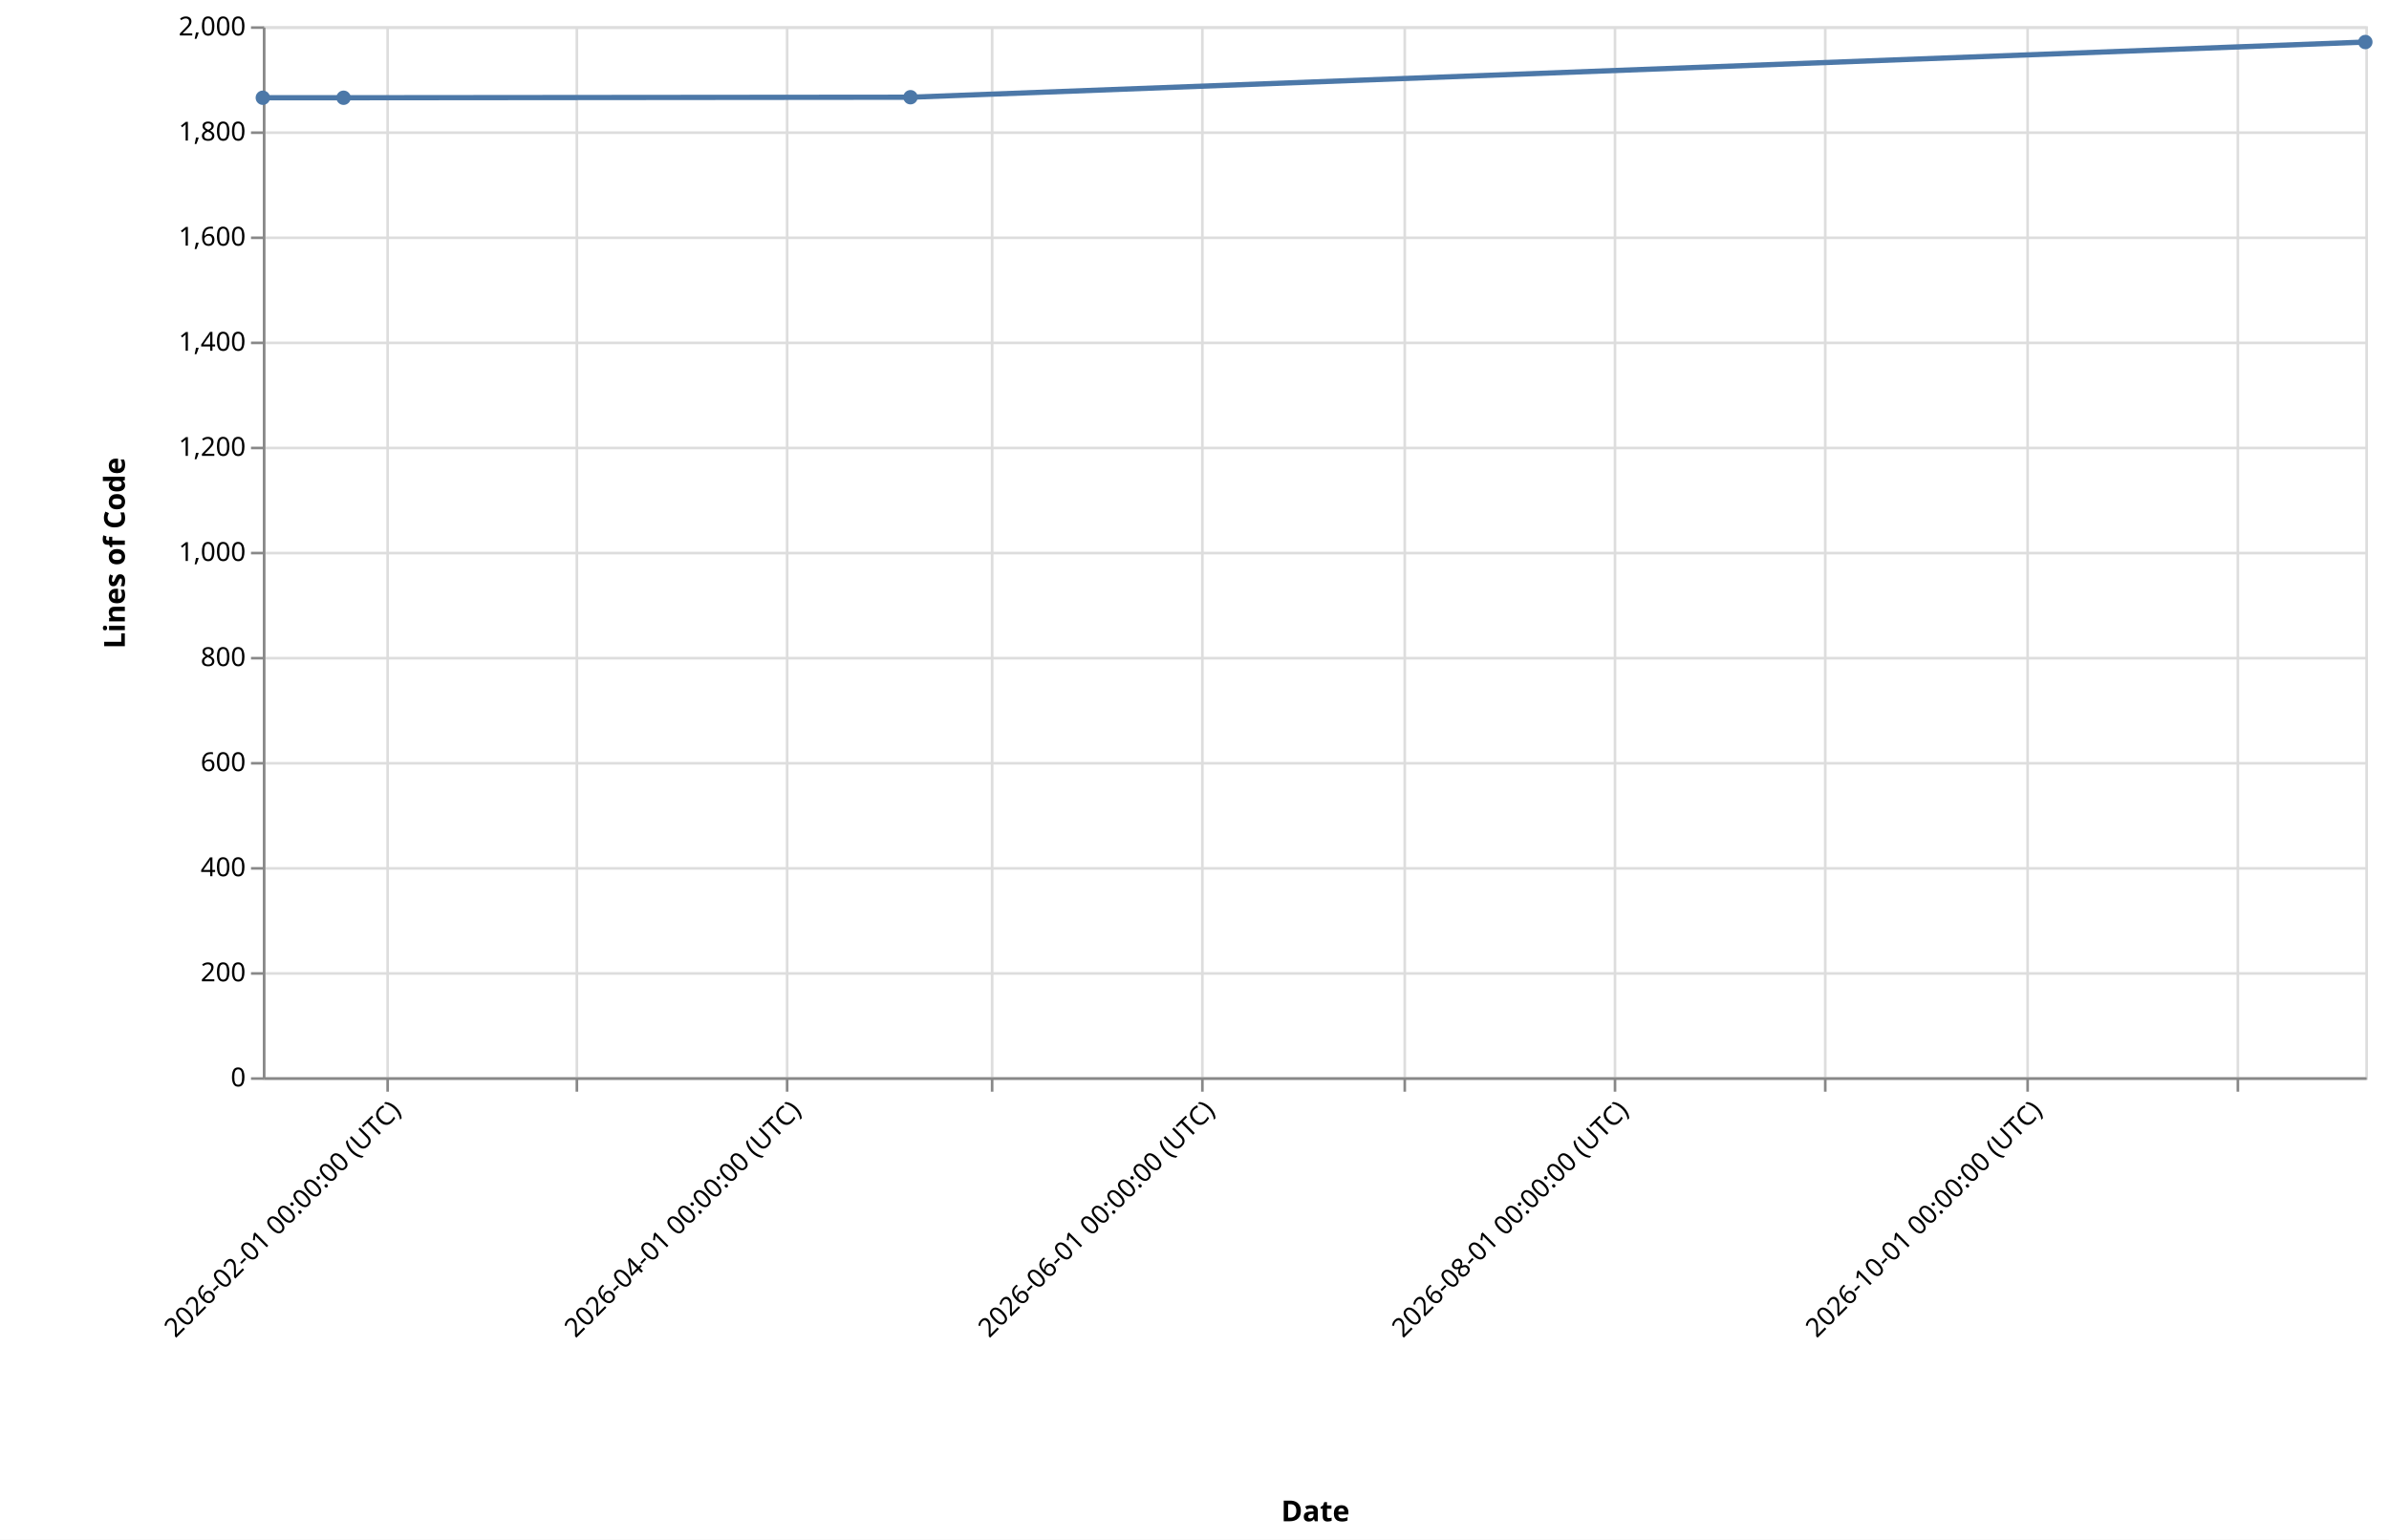
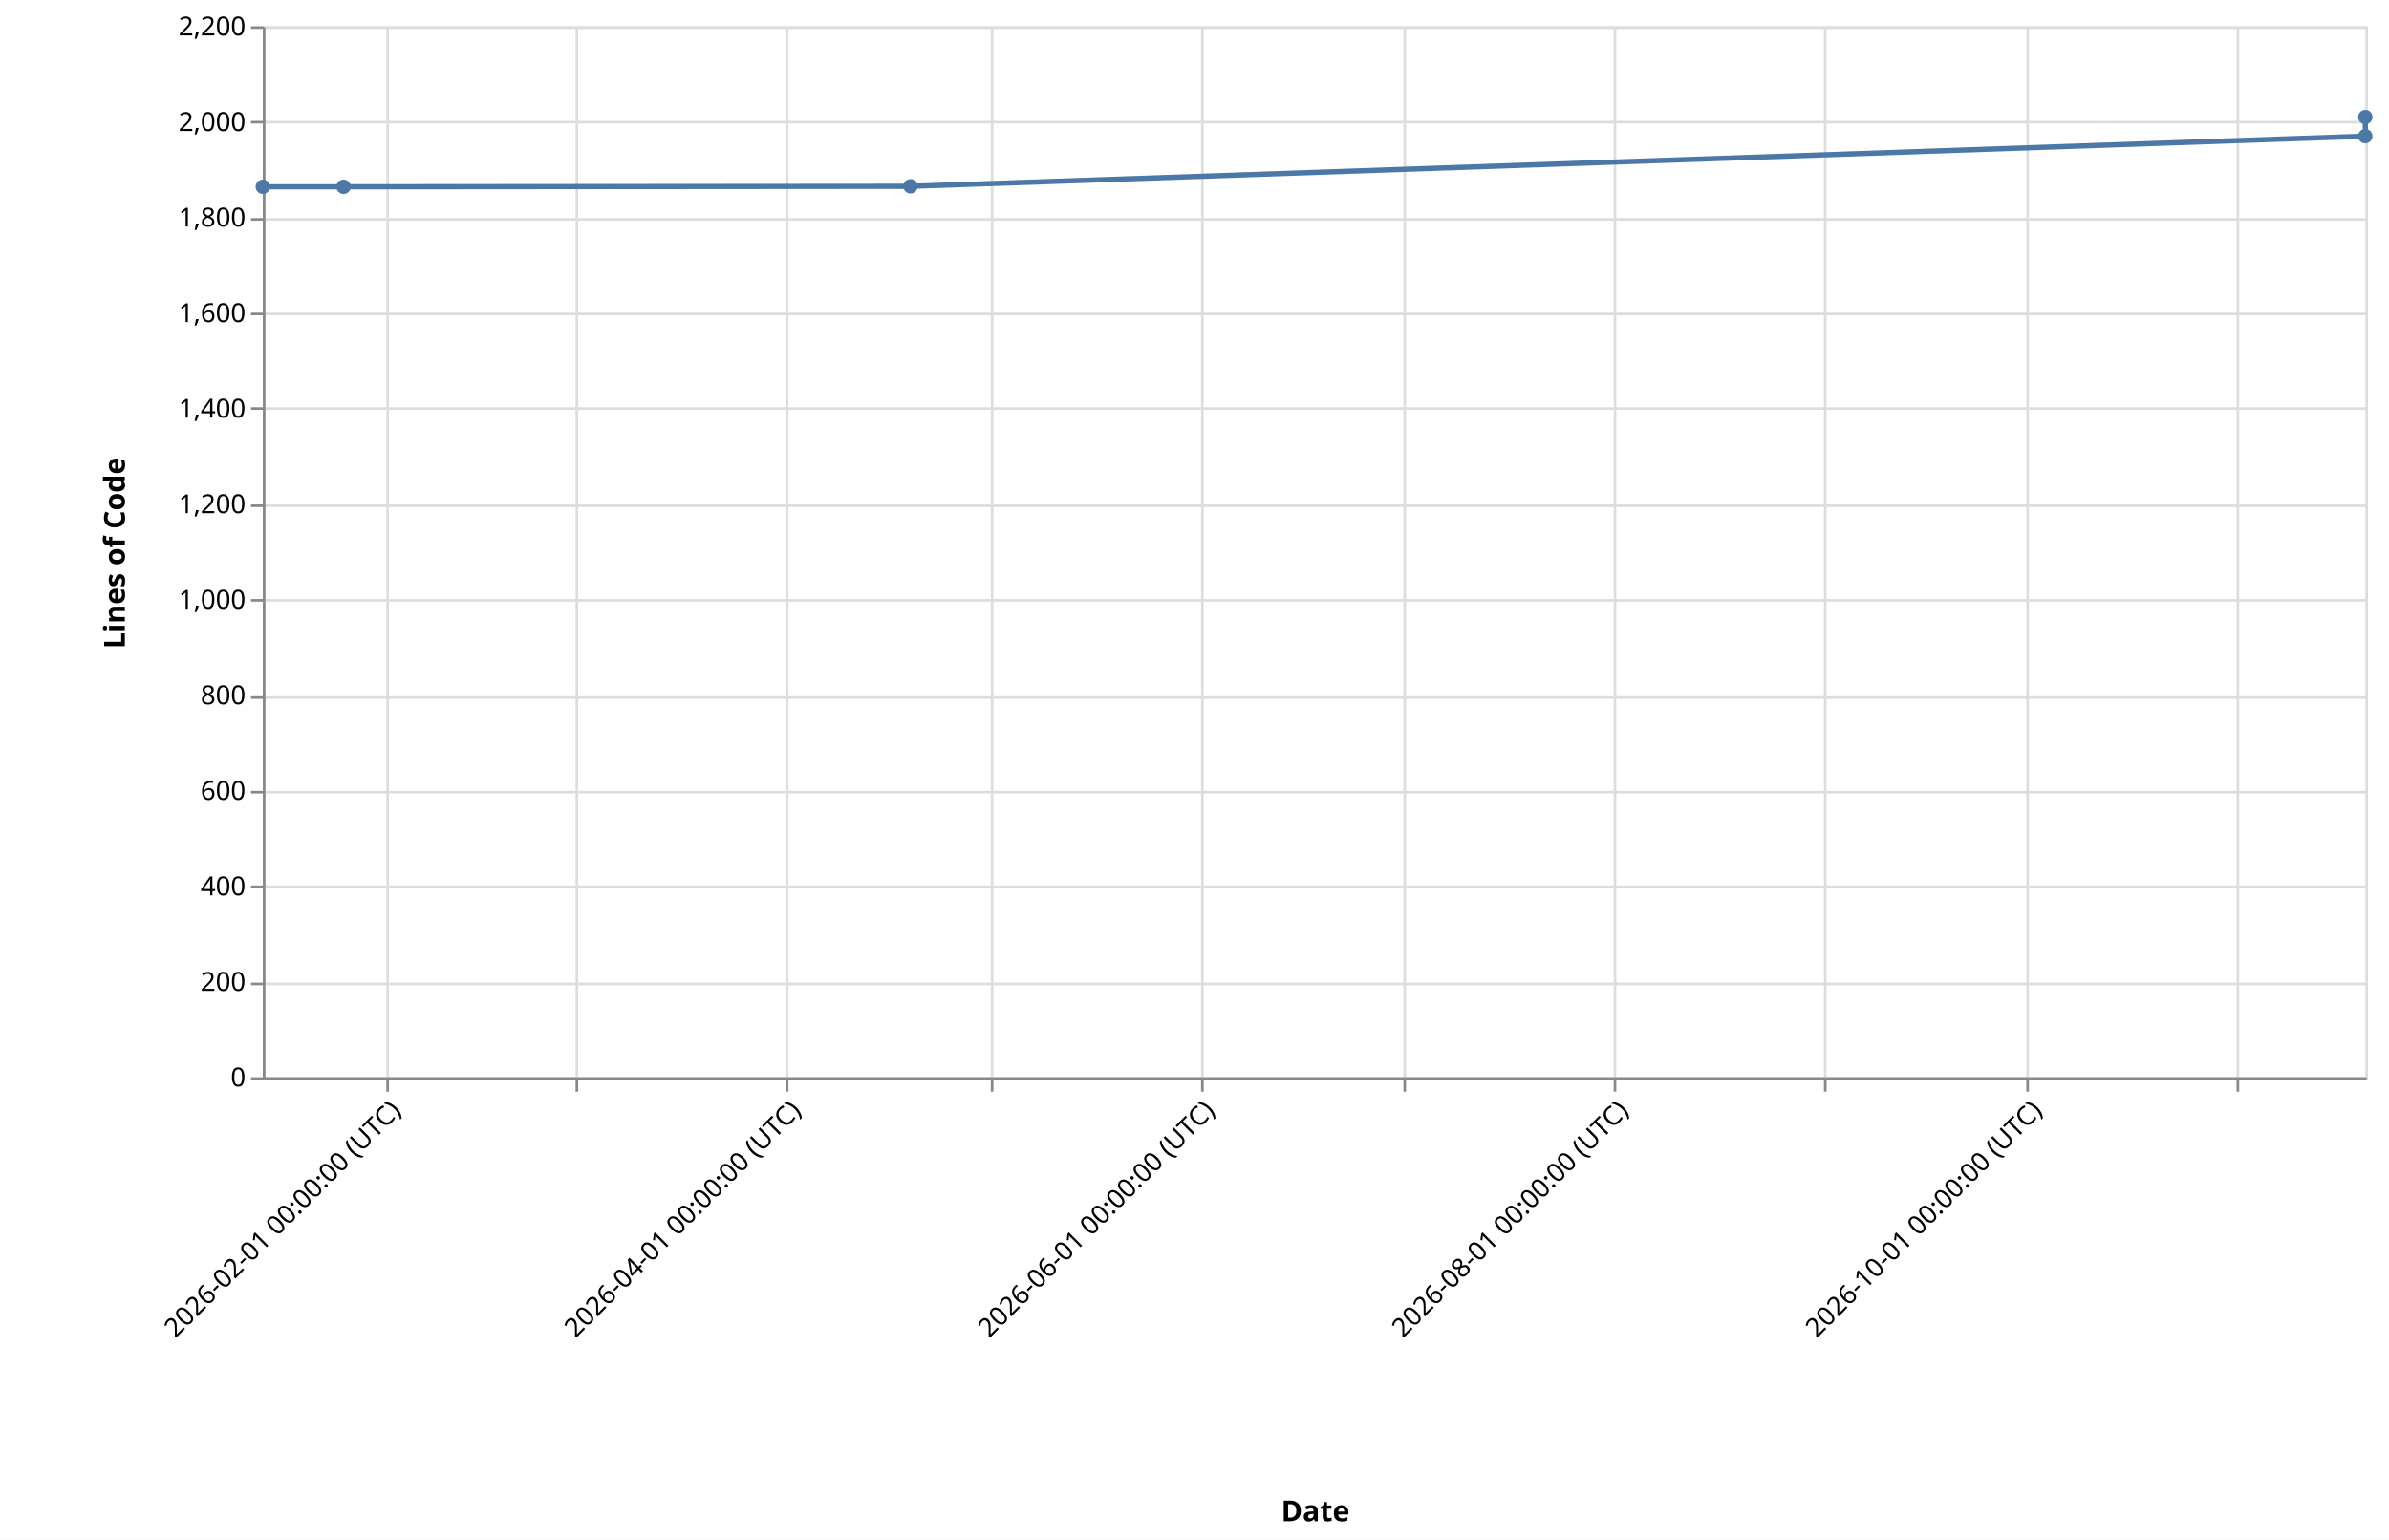
<svg xmlns="http://www.w3.org/2000/svg" version="1.1" class="marks" width="909" height="586" viewBox="0 0 909 586">
  <rect width="909" height="586" fill="white" />
  <g fill="none" stroke-miterlimit="4" transform="translate(100,10)">
    <g class="mark-group role-frame root" role="graphics-object" aria-roledescription="group mark container">
      <g transform="translate(0,0)">
        <path class="background" aria-hidden="true" d="M0.5,0.5h800v400h-800Z" stroke="#ddd" />
        <g>
          <g class="mark-group role-axis" aria-hidden="true">
            <g transform="translate(0.5,400.5)">
              <path class="background" aria-hidden="true" d="M0,0h0v0h0Z" pointer-events="none" />
              <g>
                <g class="mark-rule role-axis-grid" pointer-events="none">
                  <line transform="translate(47,-400)" x2="0" y2="400" stroke="#ddd" stroke-width="1" opacity="1" />
                  <line transform="translate(119,-400)" x2="0" y2="400" stroke="#ddd" stroke-width="1" opacity="1" />
                  <line transform="translate(199,-400)" x2="0" y2="400" stroke="#ddd" stroke-width="1" opacity="1" />
                  <line transform="translate(277,-400)" x2="0" y2="400" stroke="#ddd" stroke-width="1" opacity="1" />
                  <line transform="translate(357,-400)" x2="0" y2="400" stroke="#ddd" stroke-width="1" opacity="1" />
                  <line transform="translate(434,-400)" x2="0" y2="400" stroke="#ddd" stroke-width="1" opacity="1" />
                  <line transform="translate(514,-400)" x2="0" y2="400" stroke="#ddd" stroke-width="1" opacity="1" />
                  <line transform="translate(594,-400)" x2="0" y2="400" stroke="#ddd" stroke-width="1" opacity="1" />
                  <line transform="translate(671,-400)" x2="0" y2="400" stroke="#ddd" stroke-width="1" opacity="1" />
                  <line transform="translate(751,-400)" x2="0" y2="400" stroke="#ddd" stroke-width="1" opacity="1" />
                </g>
              </g>
              <path class="foreground" aria-hidden="true" d="" pointer-events="none" display="none" />
            </g>
          </g>
          <g class="mark-group role-axis" aria-hidden="true">
            <g transform="translate(0.5,0.5)">
              <path class="background" aria-hidden="true" d="M0,0h0v0h0Z" pointer-events="none" />
              <g>
                <g class="mark-rule role-axis-grid" pointer-events="none">
                  <line transform="translate(0,400)" x2="800" y2="0" stroke="#ddd" stroke-width="1" opacity="1" />
-                   <line transform="translate(0,360)" x2="800" y2="0" stroke="#ddd" stroke-width="1" opacity="1" />
-                   <line transform="translate(0,320)" x2="800" y2="0" stroke="#ddd" stroke-width="1" opacity="1" />
-                   <line transform="translate(0,280)" x2="800" y2="0" stroke="#ddd" stroke-width="1" opacity="1" />
-                   <line transform="translate(0,240)" x2="800" y2="0" stroke="#ddd" stroke-width="1" opacity="1" />
-                   <line transform="translate(0,200)" x2="800" y2="0" stroke="#ddd" stroke-width="1" opacity="1" />
-                   <line transform="translate(0,160)" x2="800" y2="0" stroke="#ddd" stroke-width="1" opacity="1" />
-                   <line transform="translate(0,120)" x2="800" y2="0" stroke="#ddd" stroke-width="1" opacity="1" />
-                   <line transform="translate(0,80)" x2="800" y2="0" stroke="#ddd" stroke-width="1" opacity="1" />
-                   <line transform="translate(0,40)" x2="800" y2="0" stroke="#ddd" stroke-width="1" opacity="1" />
+                   <line transform="translate(0,364)" x2="800" y2="0" stroke="#ddd" stroke-width="1" opacity="1" />
+                   <line transform="translate(0,327)" x2="800" y2="0" stroke="#ddd" stroke-width="1" opacity="1" />
+                   <line transform="translate(0,291)" x2="800" y2="0" stroke="#ddd" stroke-width="1" opacity="1" />
+                   <line transform="translate(0,255)" x2="800" y2="0" stroke="#ddd" stroke-width="1" opacity="1" />
+                   <line transform="translate(0,218)" x2="800" y2="0" stroke="#ddd" stroke-width="1" opacity="1" />
+                   <line transform="translate(0,182)" x2="800" y2="0" stroke="#ddd" stroke-width="1" opacity="1" />
+                   <line transform="translate(0,145)" x2="800" y2="0" stroke="#ddd" stroke-width="1" opacity="1" />
+                   <line transform="translate(0,109)" x2="800" y2="0" stroke="#ddd" stroke-width="1" opacity="1" />
+                   <line transform="translate(0,73)" x2="800" y2="0" stroke="#ddd" stroke-width="1" opacity="1" />
+                   <line transform="translate(0,36)" x2="800" y2="0" stroke="#ddd" stroke-width="1" opacity="1" />
                  <line transform="translate(0,0)" x2="800" y2="0" stroke="#ddd" stroke-width="1" opacity="1" />
                </g>
              </g>
              <path class="foreground" aria-hidden="true" d="" pointer-events="none" display="none" />
            </g>
          </g>
-           <g class="mark-group role-axis" role="graphics-symbol" aria-roledescription="axis" aria-label="X-axis titled 'Date' for a utc scale with values from 2026-01-13 20:01:58 (UTC) to 2026-11-19 20:14:56 (UTC)">
+           <g class="mark-group role-axis" role="graphics-symbol" aria-roledescription="axis" aria-label="X-axis titled 'Date' for a utc scale with values from 2026-01-13 20:01:58 (UTC) to 2026-11-19 20:26:22 (UTC)">
            <g transform="translate(0.5,400.5)">
              <path class="background" aria-hidden="true" d="M0,0h0v0h0Z" pointer-events="none" />
              <g>
                <g class="mark-rule role-axis-tick" pointer-events="none">
                  <line transform="translate(47,0)" x2="0" y2="5" stroke="#888" stroke-width="1" opacity="1" />
                  <line transform="translate(119,0)" x2="0" y2="5" stroke="#888" stroke-width="1" opacity="1" />
                  <line transform="translate(199,0)" x2="0" y2="5" stroke="#888" stroke-width="1" opacity="1" />
                  <line transform="translate(277,0)" x2="0" y2="5" stroke="#888" stroke-width="1" opacity="1" />
                  <line transform="translate(357,0)" x2="0" y2="5" stroke="#888" stroke-width="1" opacity="1" />
                  <line transform="translate(434,0)" x2="0" y2="5" stroke="#888" stroke-width="1" opacity="1" />
                  <line transform="translate(514,0)" x2="0" y2="5" stroke="#888" stroke-width="1" opacity="1" />
                  <line transform="translate(594,0)" x2="0" y2="5" stroke="#888" stroke-width="1" opacity="1" />
                  <line transform="translate(671,0)" x2="0" y2="5" stroke="#888" stroke-width="1" opacity="1" />
                  <line transform="translate(751,0)" x2="0" y2="5" stroke="#888" stroke-width="1" opacity="1" />
                </g>
                <g class="mark-text role-axis-label" pointer-events="none">
-                   <text text-anchor="end" transform="translate(46.87683,7) rotate(315) translate(0,8)" font-family="sans-serif" font-size="10px" fill="#000" opacity="1">2026-02-01 00:00:00 (UTC)</text>
-                   <text text-anchor="end" transform="translate(119.1328,7) rotate(315) translate(0,8)" font-family="sans-serif" font-size="10px" fill="#000" opacity="0">2026-03-01 00:00:00 (UTC)</text>
-                   <text text-anchor="end" transform="translate(199.1305,7) rotate(315) translate(0,8)" font-family="sans-serif" font-size="10px" fill="#000" opacity="1">2026-04-01 00:00:00 (UTC)</text>
-                   <text text-anchor="end" transform="translate(276.5476,7) rotate(315) translate(0,8)" font-family="sans-serif" font-size="10px" fill="#000" opacity="0">2026-05-01 00:00:00 (UTC)</text>
-                   <text text-anchor="end" transform="translate(356.5453,7) rotate(315) translate(0,8)" font-family="sans-serif" font-size="10px" fill="#000" opacity="1">2026-06-01 00:00:00 (UTC)</text>
-                   <text text-anchor="end" transform="translate(433.9624,7) rotate(315) translate(0,8)" font-family="sans-serif" font-size="10px" fill="#000" opacity="0">2026-07-01 00:00:00 (UTC)</text>
-                   <text text-anchor="end" transform="translate(513.96,7) rotate(315) translate(0,8)" font-family="sans-serif" font-size="10px" fill="#000" opacity="1">2026-08-01 00:00:00 (UTC)</text>
-                   <text text-anchor="end" transform="translate(593.9577,7) rotate(315) translate(0,8)" font-family="sans-serif" font-size="10px" fill="#000" opacity="0">2026-09-01 00:00:00 (UTC)</text>
-                   <text text-anchor="end" transform="translate(671.3748,7) rotate(315) translate(0,8)" font-family="sans-serif" font-size="10px" fill="#000" opacity="1">2026-10-01 00:00:00 (UTC)</text>
-                   <text text-anchor="end" transform="translate(751.3725,7) rotate(315) translate(0,8)" font-family="sans-serif" font-size="10px" fill="#000" opacity="0">2026-11-01 00:00:00 (UTC)</text>
+                   <text text-anchor="end" transform="translate(46.87563,7) rotate(315) translate(0,8)" font-family="sans-serif" font-size="10px" fill="#000" opacity="1">2026-02-01 00:00:00 (UTC)</text>
+                   <text text-anchor="end" transform="translate(119.1297,7) rotate(315) translate(0,8)" font-family="sans-serif" font-size="10px" fill="#000" opacity="0">2026-03-01 00:00:00 (UTC)</text>
+                   <text text-anchor="end" transform="translate(199.1254,7) rotate(315) translate(0,8)" font-family="sans-serif" font-size="10px" fill="#000" opacity="1">2026-04-01 00:00:00 (UTC)</text>
+                   <text text-anchor="end" transform="translate(276.5405,7) rotate(315) translate(0,8)" font-family="sans-serif" font-size="10px" fill="#000" opacity="0">2026-05-01 00:00:00 (UTC)</text>
+                   <text text-anchor="end" transform="translate(356.5361,7) rotate(315) translate(0,8)" font-family="sans-serif" font-size="10px" fill="#000" opacity="1">2026-06-01 00:00:00 (UTC)</text>
+                   <text text-anchor="end" transform="translate(433.9513,7) rotate(315) translate(0,8)" font-family="sans-serif" font-size="10px" fill="#000" opacity="0">2026-07-01 00:00:00 (UTC)</text>
+                   <text text-anchor="end" transform="translate(513.9469,7) rotate(315) translate(0,8)" font-family="sans-serif" font-size="10px" fill="#000" opacity="1">2026-08-01 00:00:00 (UTC)</text>
+                   <text text-anchor="end" transform="translate(593.9425,7) rotate(315) translate(0,8)" font-family="sans-serif" font-size="10px" fill="#000" opacity="0">2026-09-01 00:00:00 (UTC)</text>
+                   <text text-anchor="end" transform="translate(671.3576,7) rotate(315) translate(0,8)" font-family="sans-serif" font-size="10px" fill="#000" opacity="1">2026-10-01 00:00:00 (UTC)</text>
+                   <text text-anchor="end" transform="translate(751.3533,7) rotate(315) translate(0,8)" font-family="sans-serif" font-size="10px" fill="#000" opacity="0">2026-11-01 00:00:00 (UTC)</text>
                </g>
                <g class="mark-rule role-axis-domain" pointer-events="none">
                  <line transform="translate(0,0)" x2="800" y2="0" stroke="#888" stroke-width="1" opacity="1" />
                </g>
                <g class="mark-text role-axis-title" pointer-events="none">
                  <text text-anchor="middle" transform="translate(400,168.4924)" font-family="sans-serif" font-size="11px" font-weight="bold" fill="#000" opacity="1">Date</text>
                </g>
              </g>
              <path class="foreground" aria-hidden="true" d="" pointer-events="none" display="none" />
            </g>
          </g>
-           <g class="mark-group role-axis" role="graphics-symbol" aria-roledescription="axis" aria-label="Y-axis titled 'Lines of Code' for a linear scale with values from 0 to 2,000">
+           <g class="mark-group role-axis" role="graphics-symbol" aria-roledescription="axis" aria-label="Y-axis titled 'Lines of Code' for a linear scale with values from 0 to 2,200">
            <g transform="translate(0.5,0.5)">
              <path class="background" aria-hidden="true" d="M0,0h0v0h0Z" pointer-events="none" />
              <g>
                <g class="mark-rule role-axis-tick" pointer-events="none">
                  <line transform="translate(0,400)" x2="-5" y2="0" stroke="#888" stroke-width="1" opacity="1" />
-                   <line transform="translate(0,360)" x2="-5" y2="0" stroke="#888" stroke-width="1" opacity="1" />
-                   <line transform="translate(0,320)" x2="-5" y2="0" stroke="#888" stroke-width="1" opacity="1" />
-                   <line transform="translate(0,280)" x2="-5" y2="0" stroke="#888" stroke-width="1" opacity="1" />
-                   <line transform="translate(0,240)" x2="-5" y2="0" stroke="#888" stroke-width="1" opacity="1" />
-                   <line transform="translate(0,200)" x2="-5" y2="0" stroke="#888" stroke-width="1" opacity="1" />
-                   <line transform="translate(0,160)" x2="-5" y2="0" stroke="#888" stroke-width="1" opacity="1" />
-                   <line transform="translate(0,120)" x2="-5" y2="0" stroke="#888" stroke-width="1" opacity="1" />
-                   <line transform="translate(0,80)" x2="-5" y2="0" stroke="#888" stroke-width="1" opacity="1" />
-                   <line transform="translate(0,40)" x2="-5" y2="0" stroke="#888" stroke-width="1" opacity="1" />
+                   <line transform="translate(0,364)" x2="-5" y2="0" stroke="#888" stroke-width="1" opacity="1" />
+                   <line transform="translate(0,327)" x2="-5" y2="0" stroke="#888" stroke-width="1" opacity="1" />
+                   <line transform="translate(0,291)" x2="-5" y2="0" stroke="#888" stroke-width="1" opacity="1" />
+                   <line transform="translate(0,255)" x2="-5" y2="0" stroke="#888" stroke-width="1" opacity="1" />
+                   <line transform="translate(0,218)" x2="-5" y2="0" stroke="#888" stroke-width="1" opacity="1" />
+                   <line transform="translate(0,182)" x2="-5" y2="0" stroke="#888" stroke-width="1" opacity="1" />
+                   <line transform="translate(0,145)" x2="-5" y2="0" stroke="#888" stroke-width="1" opacity="1" />
+                   <line transform="translate(0,109)" x2="-5" y2="0" stroke="#888" stroke-width="1" opacity="1" />
+                   <line transform="translate(0,73)" x2="-5" y2="0" stroke="#888" stroke-width="1" opacity="1" />
+                   <line transform="translate(0,36)" x2="-5" y2="0" stroke="#888" stroke-width="1" opacity="1" />
                  <line transform="translate(0,0)" x2="-5" y2="0" stroke="#888" stroke-width="1" opacity="1" />
                </g>
                <g class="mark-text role-axis-label" pointer-events="none">
                  <text text-anchor="end" transform="translate(-7,403)" font-family="sans-serif" font-size="10px" fill="#000" opacity="1">0</text>
-                   <text text-anchor="end" transform="translate(-7,363)" font-family="sans-serif" font-size="10px" fill="#000" opacity="1">200</text>
-                   <text text-anchor="end" transform="translate(-7,323)" font-family="sans-serif" font-size="10px" fill="#000" opacity="1">400</text>
-                   <text text-anchor="end" transform="translate(-7,283)" font-family="sans-serif" font-size="10px" fill="#000" opacity="1">600</text>
-                   <text text-anchor="end" transform="translate(-7,243)" font-family="sans-serif" font-size="10px" fill="#000" opacity="1">800</text>
-                   <text text-anchor="end" transform="translate(-7,203)" font-family="sans-serif" font-size="10px" fill="#000" opacity="1">1,000</text>
-                   <text text-anchor="end" transform="translate(-7,163)" font-family="sans-serif" font-size="10px" fill="#000" opacity="1">1,200</text>
-                   <text text-anchor="end" transform="translate(-7,123)" font-family="sans-serif" font-size="10px" fill="#000" opacity="1">1,400</text>
-                   <text text-anchor="end" transform="translate(-7,83)" font-family="sans-serif" font-size="10px" fill="#000" opacity="1">1,600</text>
-                   <text text-anchor="end" transform="translate(-7,43)" font-family="sans-serif" font-size="10px" fill="#000" opacity="1">1,800</text>
-                   <text text-anchor="end" transform="translate(-7,3)" font-family="sans-serif" font-size="10px" fill="#000" opacity="1">2,000</text>
+                   <text text-anchor="end" transform="translate(-7,366.6364)" font-family="sans-serif" font-size="10px" fill="#000" opacity="1">200</text>
+                   <text text-anchor="end" transform="translate(-7,330.2727)" font-family="sans-serif" font-size="10px" fill="#000" opacity="1">400</text>
+                   <text text-anchor="end" transform="translate(-7,293.9091)" font-family="sans-serif" font-size="10px" fill="#000" opacity="1">600</text>
+                   <text text-anchor="end" transform="translate(-7,257.5455)" font-family="sans-serif" font-size="10px" fill="#000" opacity="1">800</text>
+                   <text text-anchor="end" transform="translate(-7,221.1818)" font-family="sans-serif" font-size="10px" fill="#000" opacity="1">1,000</text>
+                   <text text-anchor="end" transform="translate(-7,184.8182)" font-family="sans-serif" font-size="10px" fill="#000" opacity="1">1,200</text>
+                   <text text-anchor="end" transform="translate(-7,148.4545)" font-family="sans-serif" font-size="10px" fill="#000" opacity="1">1,400</text>
+                   <text text-anchor="end" transform="translate(-7,112.0909)" font-family="sans-serif" font-size="10px" fill="#000" opacity="1">1,600</text>
+                   <text text-anchor="end" transform="translate(-7,75.72727)" font-family="sans-serif" font-size="10px" fill="#000" opacity="1">1,800</text>
+                   <text text-anchor="end" transform="translate(-7,39.36364)" font-family="sans-serif" font-size="10px" fill="#000" opacity="1">2,000</text>
+                   <text text-anchor="end" transform="translate(-7,3)" font-family="sans-serif" font-size="10px" fill="#000" opacity="1">2,200</text>
                </g>
                <g class="mark-rule role-axis-domain" pointer-events="none">
                  <line transform="translate(0,400)" x2="0" y2="-400" stroke="#888" stroke-width="1" opacity="1" />
                </g>
                <g class="mark-text role-axis-title" pointer-events="none">
                  <text text-anchor="middle" transform="translate(-51,200) rotate(-90) translate(0,-2)" font-family="sans-serif" font-size="11px" font-weight="bold" fill="#000" opacity="1">Lines of Code</text>
                </g>
              </g>
              <path class="foreground" aria-hidden="true" d="" pointer-events="none" display="none" />
            </g>
          </g>
          <g class="mark-line role-mark layer_0_marks" role="graphics-object" aria-roledescription="line mark container">
-             <path aria-label="Date: 2026-01-13 20:01:58 (UTC); Lines of Code: 1864; Version: v2.0.0" role="graphics-symbol" aria-roledescription="line mark" d="M0,27.2L30.729,27.2L246.432,27L800,6" stroke="#4c78a8" stroke-width="2" />
+             <path aria-label="Date: 2026-01-13 20:01:58 (UTC); Lines of Code: 1864; Version: v2.0.0" role="graphics-symbol" aria-roledescription="line mark" d="M0,61.091L30.728,61.091L246.426,60.909L799.98,41.818L800,34.545" stroke="#4c78a8" stroke-width="2" />
          </g>
          <g class="mark-symbol role-mark layer_1_marks" role="graphics-object" aria-roledescription="symbol mark container">
-             <path aria-label="Date: 2026-01-13 20:01:58 (UTC); Lines of Code: 1864; Version: v2.0.0" role="graphics-symbol" aria-roledescription="point" transform="translate(0,27.2)" d="M2.739,0A2.739,2.739,0,1,1,-2.739,0A2.739,2.739,0,1,1,2.739,0" fill="#4c78a8" stroke-width="2" opacity="1">
+             <path aria-label="Date: 2026-01-13 20:01:58 (UTC); Lines of Code: 1864; Version: v2.0.0" role="graphics-symbol" aria-roledescription="point" transform="translate(0,61.09091)" d="M2.739,0A2.739,2.739,0,1,1,-2.739,0A2.739,2.739,0,1,1,2.739,0" fill="#4c78a8" stroke-width="2" opacity="1">
              </path>
-             <path aria-label="Date: 2026-01-25 17:48:59 (UTC); Lines of Code: 1864; Version: v2.0.1" role="graphics-symbol" aria-roledescription="point" transform="translate(30.72853,27.2)" d="M2.739,0A2.739,2.739,0,1,1,-2.739,0A2.739,2.739,0,1,1,2.739,0" fill="#4c78a8" stroke-width="2" opacity="1">
+             <path aria-label="Date: 2026-01-25 17:48:59 (UTC); Lines of Code: 1864; Version: v2.0.1" role="graphics-symbol" aria-roledescription="point" transform="translate(30.72774,61.09091)" d="M2.739,0A2.739,2.739,0,1,1,-2.739,0A2.739,2.739,0,1,1,2.739,0" fill="#4c78a8" stroke-width="2" opacity="1">
              </path>
-             <path aria-label="Date: 2026-04-19 07:55:14 (UTC); Lines of Code: 1865; Version: v2.0.2" role="graphics-symbol" aria-roledescription="point" transform="translate(246.4324,27)" d="M2.739,0A2.739,2.739,0,1,1,-2.739,0A2.739,2.739,0,1,1,2.739,0" fill="#4c78a8" stroke-width="2" opacity="1">
+             <path aria-label="Date: 2026-04-19 07:55:14 (UTC); Lines of Code: 1865; Version: v2.0.2" role="graphics-symbol" aria-roledescription="point" transform="translate(246.4261,60.90909)" d="M2.739,0A2.739,2.739,0,1,1,-2.739,0A2.739,2.739,0,1,1,2.739,0" fill="#4c78a8" stroke-width="2" opacity="1">
              </path>
-             <path aria-label="Date: 2026-11-19 20:14:56 (UTC); Lines of Code: 1970; Version: v2.0.3" role="graphics-symbol" aria-roledescription="point" transform="translate(800,6)" d="M2.739,0A2.739,2.739,0,1,1,-2.739,0A2.739,2.739,0,1,1,2.739,0" fill="#4c78a8" stroke-width="2" opacity="1">
+             <path aria-label="Date: 2026-11-19 20:14:56 (UTC); Lines of Code: 1970; Version: v2.0.3" role="graphics-symbol" aria-roledescription="point" transform="translate(799.9795,41.81818)" d="M2.739,0A2.739,2.739,0,1,1,-2.739,0A2.739,2.739,0,1,1,2.739,0" fill="#4c78a8" stroke-width="2" opacity="1">
+               </path>
+             <path aria-label="Date: 2026-11-19 20:26:22 (UTC); Lines of Code: 2010; Version: v2.0.4" role="graphics-symbol" aria-roledescription="point" transform="translate(800,34.54545)" d="M2.739,0A2.739,2.739,0,1,1,-2.739,0A2.739,2.739,0,1,1,2.739,0" fill="#4c78a8" stroke-width="2" opacity="1">
              </path>
          </g>
        </g>
        <path class="foreground" aria-hidden="true" d="" display="none" />
      </g>
    </g>
  </g>
</svg>
